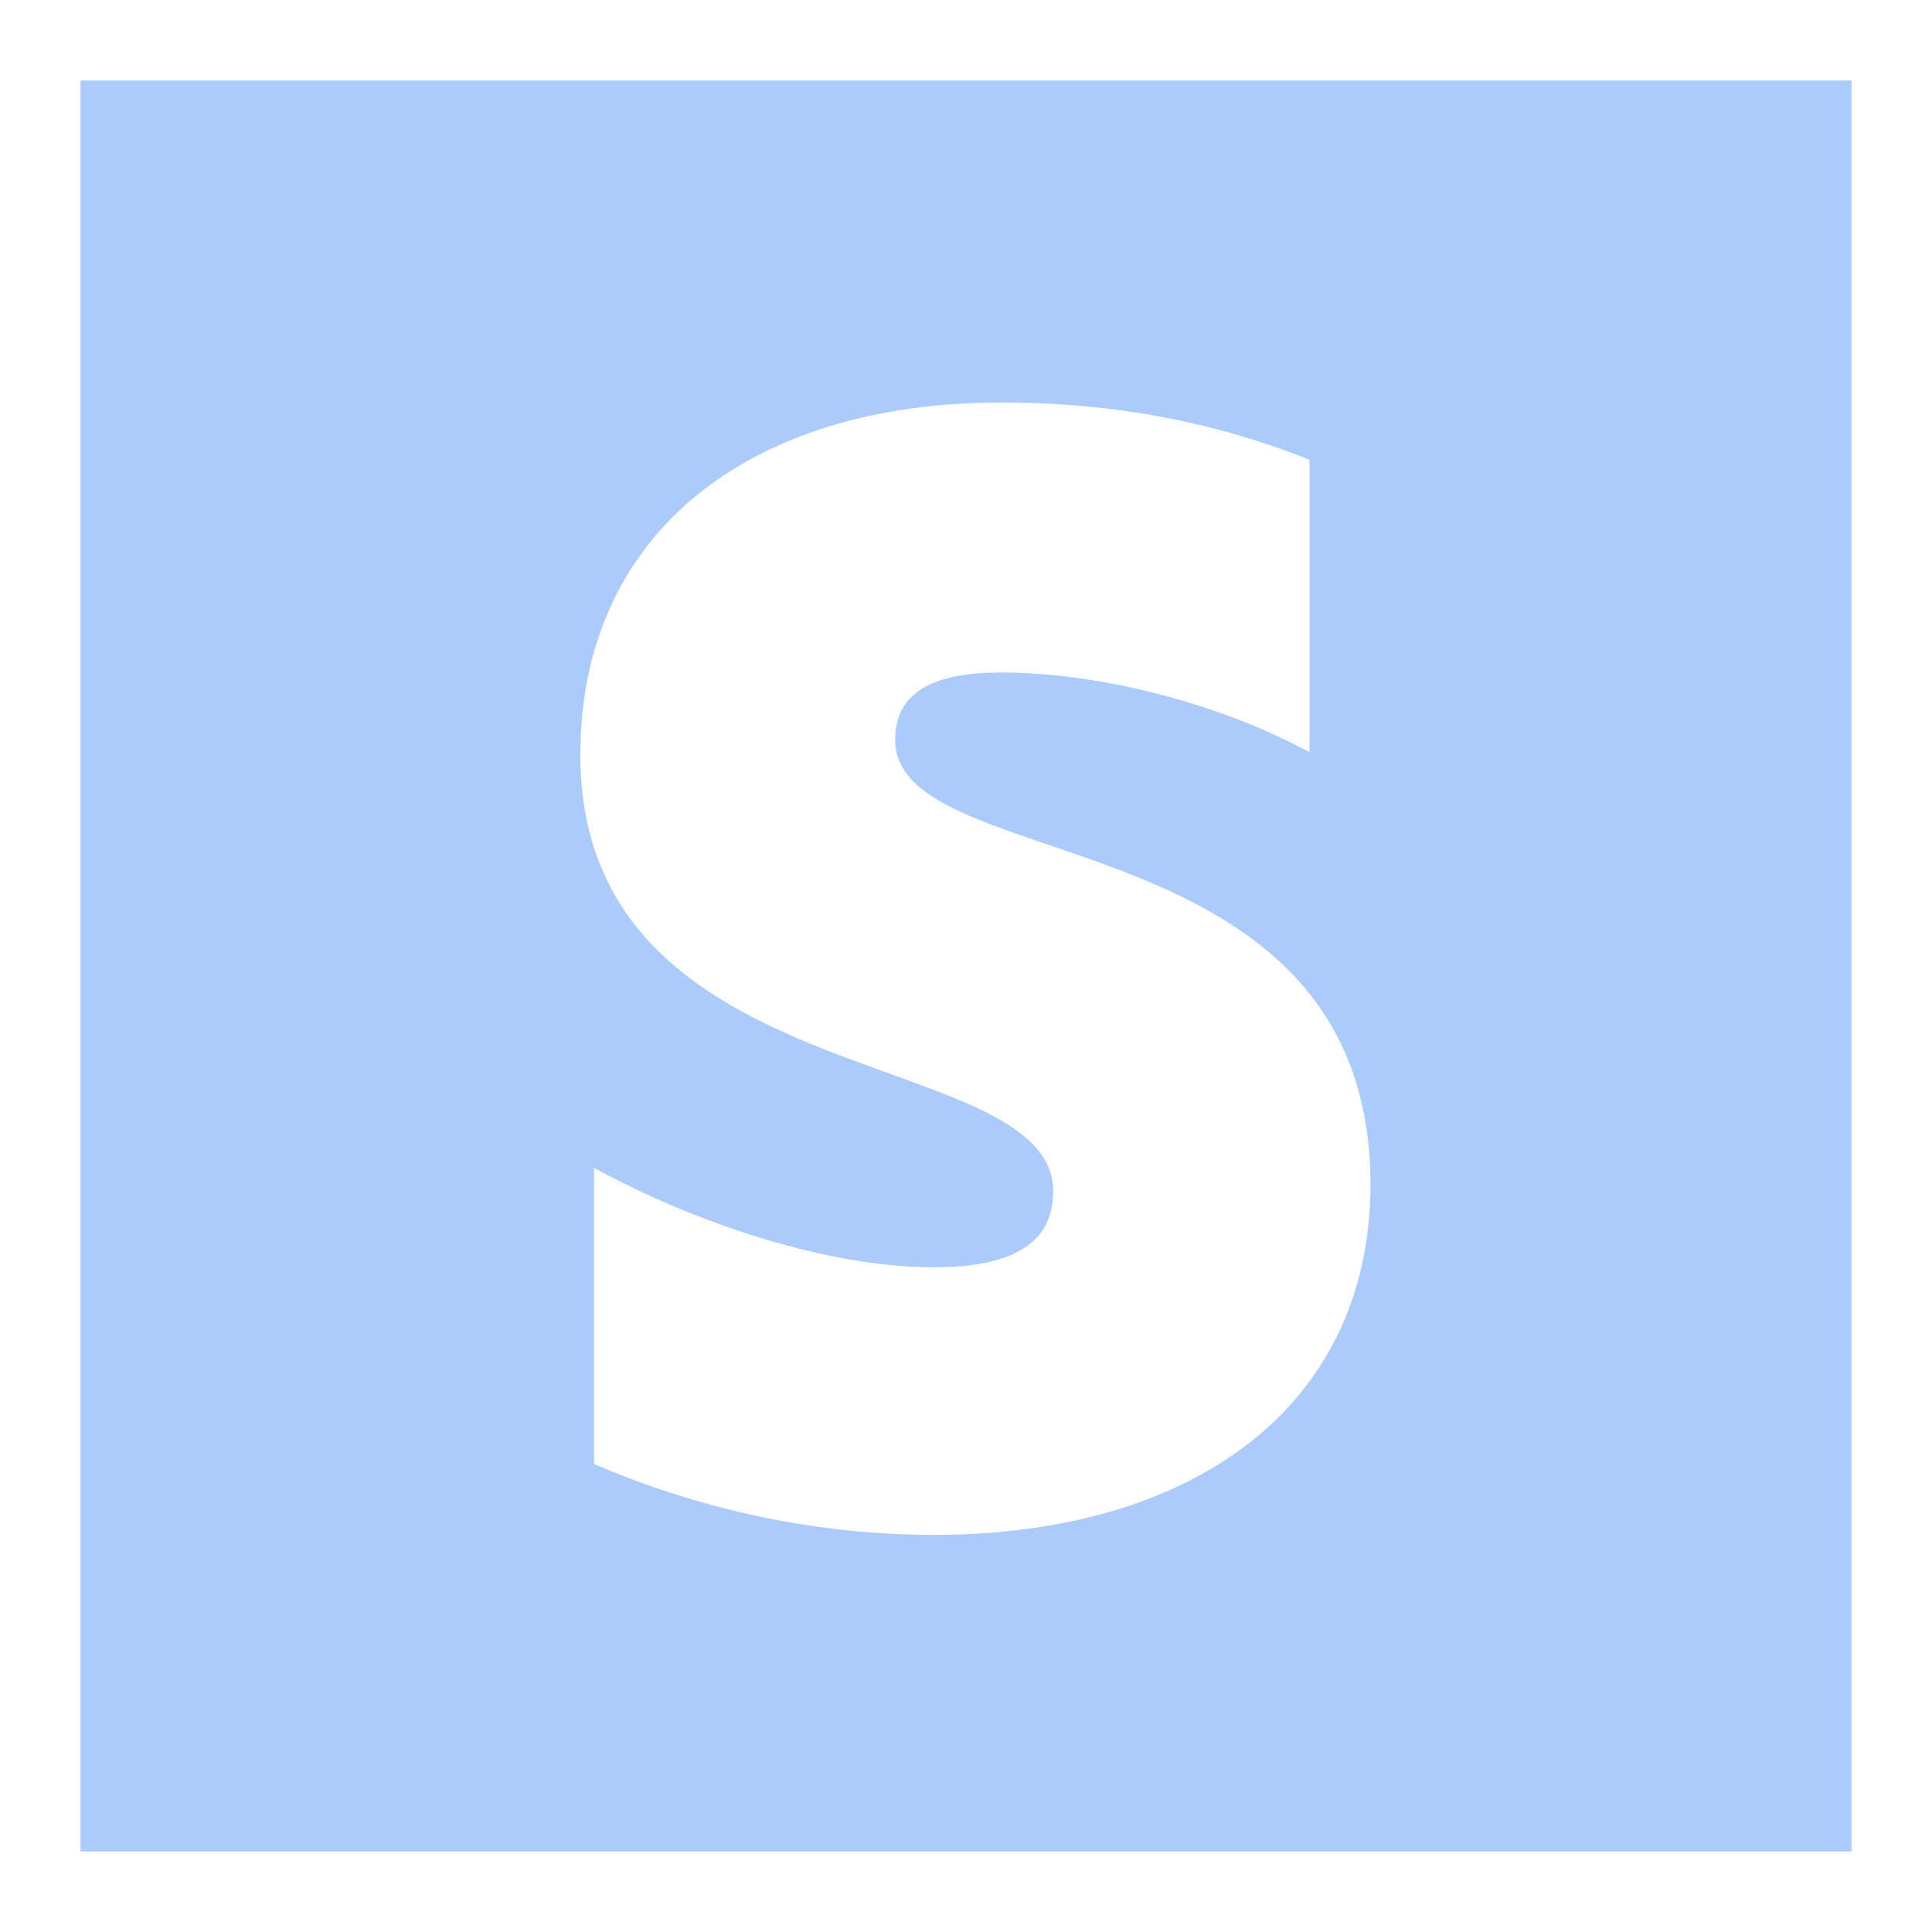
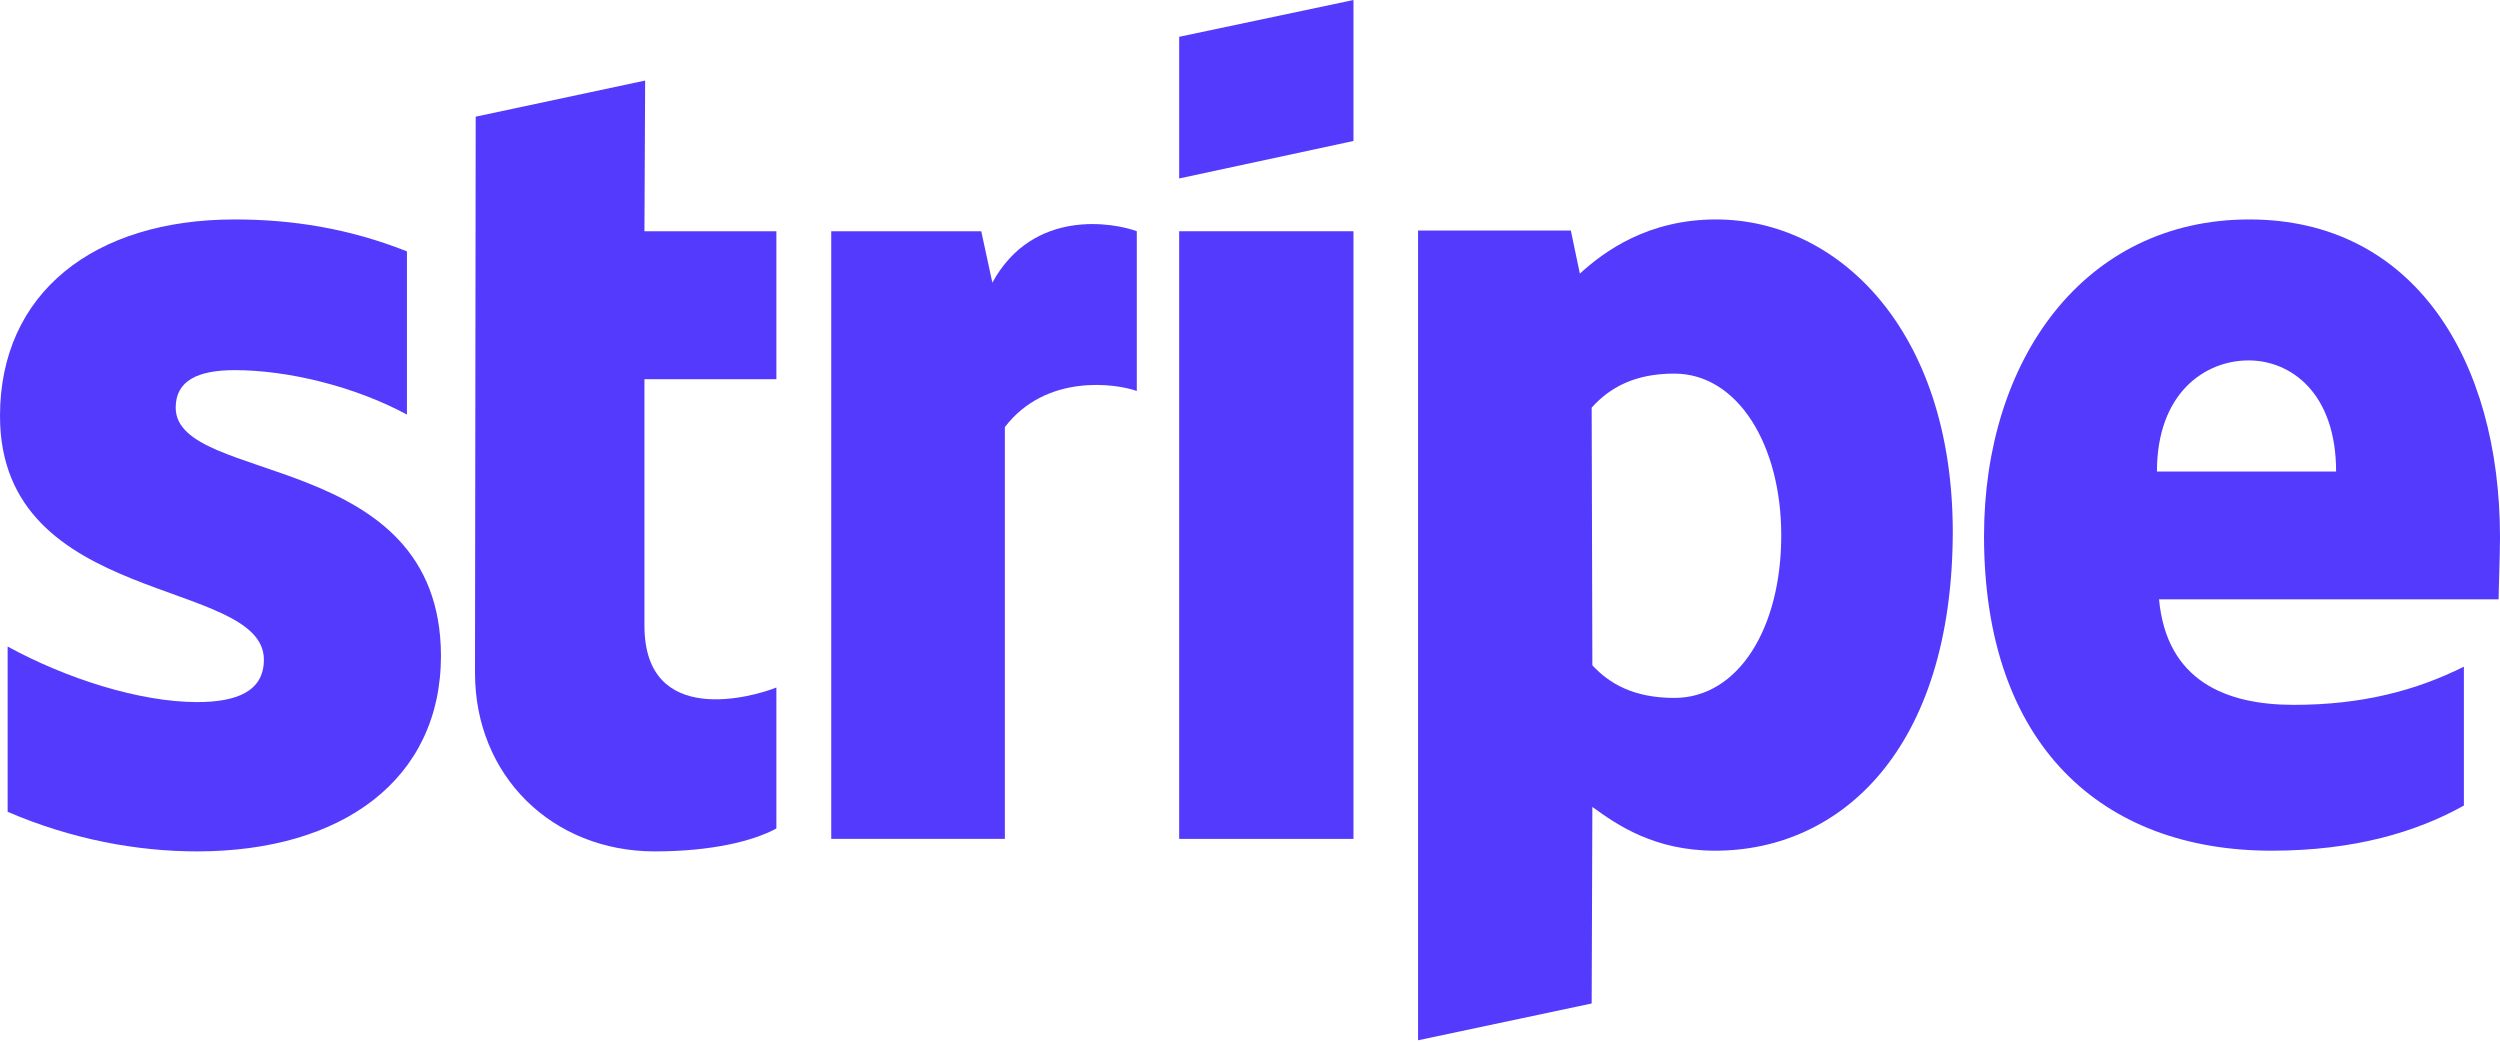
- <svg xmlns="http://www.w3.org/2000/svg" width="800px" height="800px" viewBox="0 0 24 24">
-   <path fill="#AACBFB" fill-rule="evenodd" d="M1,1 L23,1 L23,23 L1,23 L1,1 Z M11.12,9.189 C11.12,8.586 11.614,8.354 12.434,8.354 C13.608,8.354 15.092,8.71 16.267,9.344 L16.267,5.711 C14.984,5.201 13.717,5 12.434,5 C9.296,5 7.209,6.639 7.209,9.375 C7.209,13.641 13.083,12.961 13.083,14.8 C13.083,15.511 12.464,15.743 11.599,15.743 C10.316,15.743 8.677,15.218 7.379,14.507 L7.379,18.186 C8.816,18.804 10.269,19.067 11.599,19.067 C14.814,19.067 17.025,17.475 17.025,14.708 C17.009,10.101 11.12,10.92 11.12,9.189 L11.12,9.189 Z" />
+ <svg xmlns="http://www.w3.org/2000/svg" width="360" height="150" viewBox="0 0 360 150" fill="none">
+   <path fill-rule="evenodd" clip-rule="evenodd" d="M360 77.4C360 51.8 347.6 31.6 323.9 31.6C300.1 31.6 285.7 51.8 285.7 77.2C285.7 107.3 302.7 122.5 327.1 122.5C339 122.5 348 119.8 354.8 116V96C348 99.4 340.2 101.5 330.3 101.5C320.6 101.5 312 98.1 310.9 86.3H359.8C359.8 85 360 79.8 360 77.4ZM310.6 67.9C310.6 56.6 317.5 51.9 323.8 51.9C329.9 51.9 336.4 56.6 336.4 67.9H310.6Z" fill="#533AFD" />
+   <path fill-rule="evenodd" clip-rule="evenodd" d="M247.1 31.6C237.3 31.6 231 36.2 227.5 39.4L226.2 33.2H204.2V149.8L229.2 144.5L229.3 116.2C232.9 118.8 238.2 122.5 247 122.5C264.9 122.5 281.2 108.1 281.2 76.4C281.1 47.4 264.6 31.6 247.1 31.6ZM241.1 100.5C235.2 100.5 231.7 98.4 229.3 95.8L229.2 58.7C231.8 55.8 235.4 53.8 241.1 53.8C250.2 53.8 256.5 64 256.5 77.1C256.5 90.5 250.3 100.5 241.1 100.5Z" fill="#533AFD" />
+   <path fill-rule="evenodd" clip-rule="evenodd" d="M169.8 25.7L194.9 20.3V0L169.8 5.3V25.7Z" fill="#533AFD" />
+   <path d="M194.9 33.3H169.8V120.8H194.9V33.3Z" fill="#533AFD" />
+   <path fill-rule="evenodd" clip-rule="evenodd" d="M142.9 40.7L141.3 33.3H119.7V120.8H144.7V61.5C150.6 53.8 160.6 55.2 163.7 56.3V33.3C160.5 32.1 148.8 29.9 142.9 40.7Z" fill="#533AFD" />
+   <path fill-rule="evenodd" clip-rule="evenodd" d="M92.9 11.6L68.5 16.8L68.4 96.9C68.4 111.7 79.5 122.6 94.3 122.6C102.5 122.6 108.5 121.1 111.8 119.3V99C108.6 100.3 92.8 104.9 92.8 90.1V54.6H111.8V33.3H92.8L92.9 11.6Z" fill="#533AFD" />
+   <path fill-rule="evenodd" clip-rule="evenodd" d="M25.3 58.7C25.3 54.8 28.5 53.3 33.8 53.3C41.4 53.3 51 55.6 58.6 59.7V36.2C50.3 32.9 42.1 31.6 33.8 31.6C13.5 31.6 0 42.2 0 59.9C0 87.5 38 83.1 38 95C38 99.6 34 101.1 28.4 101.1C20.1 101.1 9.5 97.7 1.1 93.1V116.9C10.4 120.9 19.8 122.6 28.4 122.6C49.2 122.6 63.5 112.3 63.5 94.4C63.4 64.6 25.3 69.9 25.3 58.7Z" fill="#533AFD" />
</svg>
